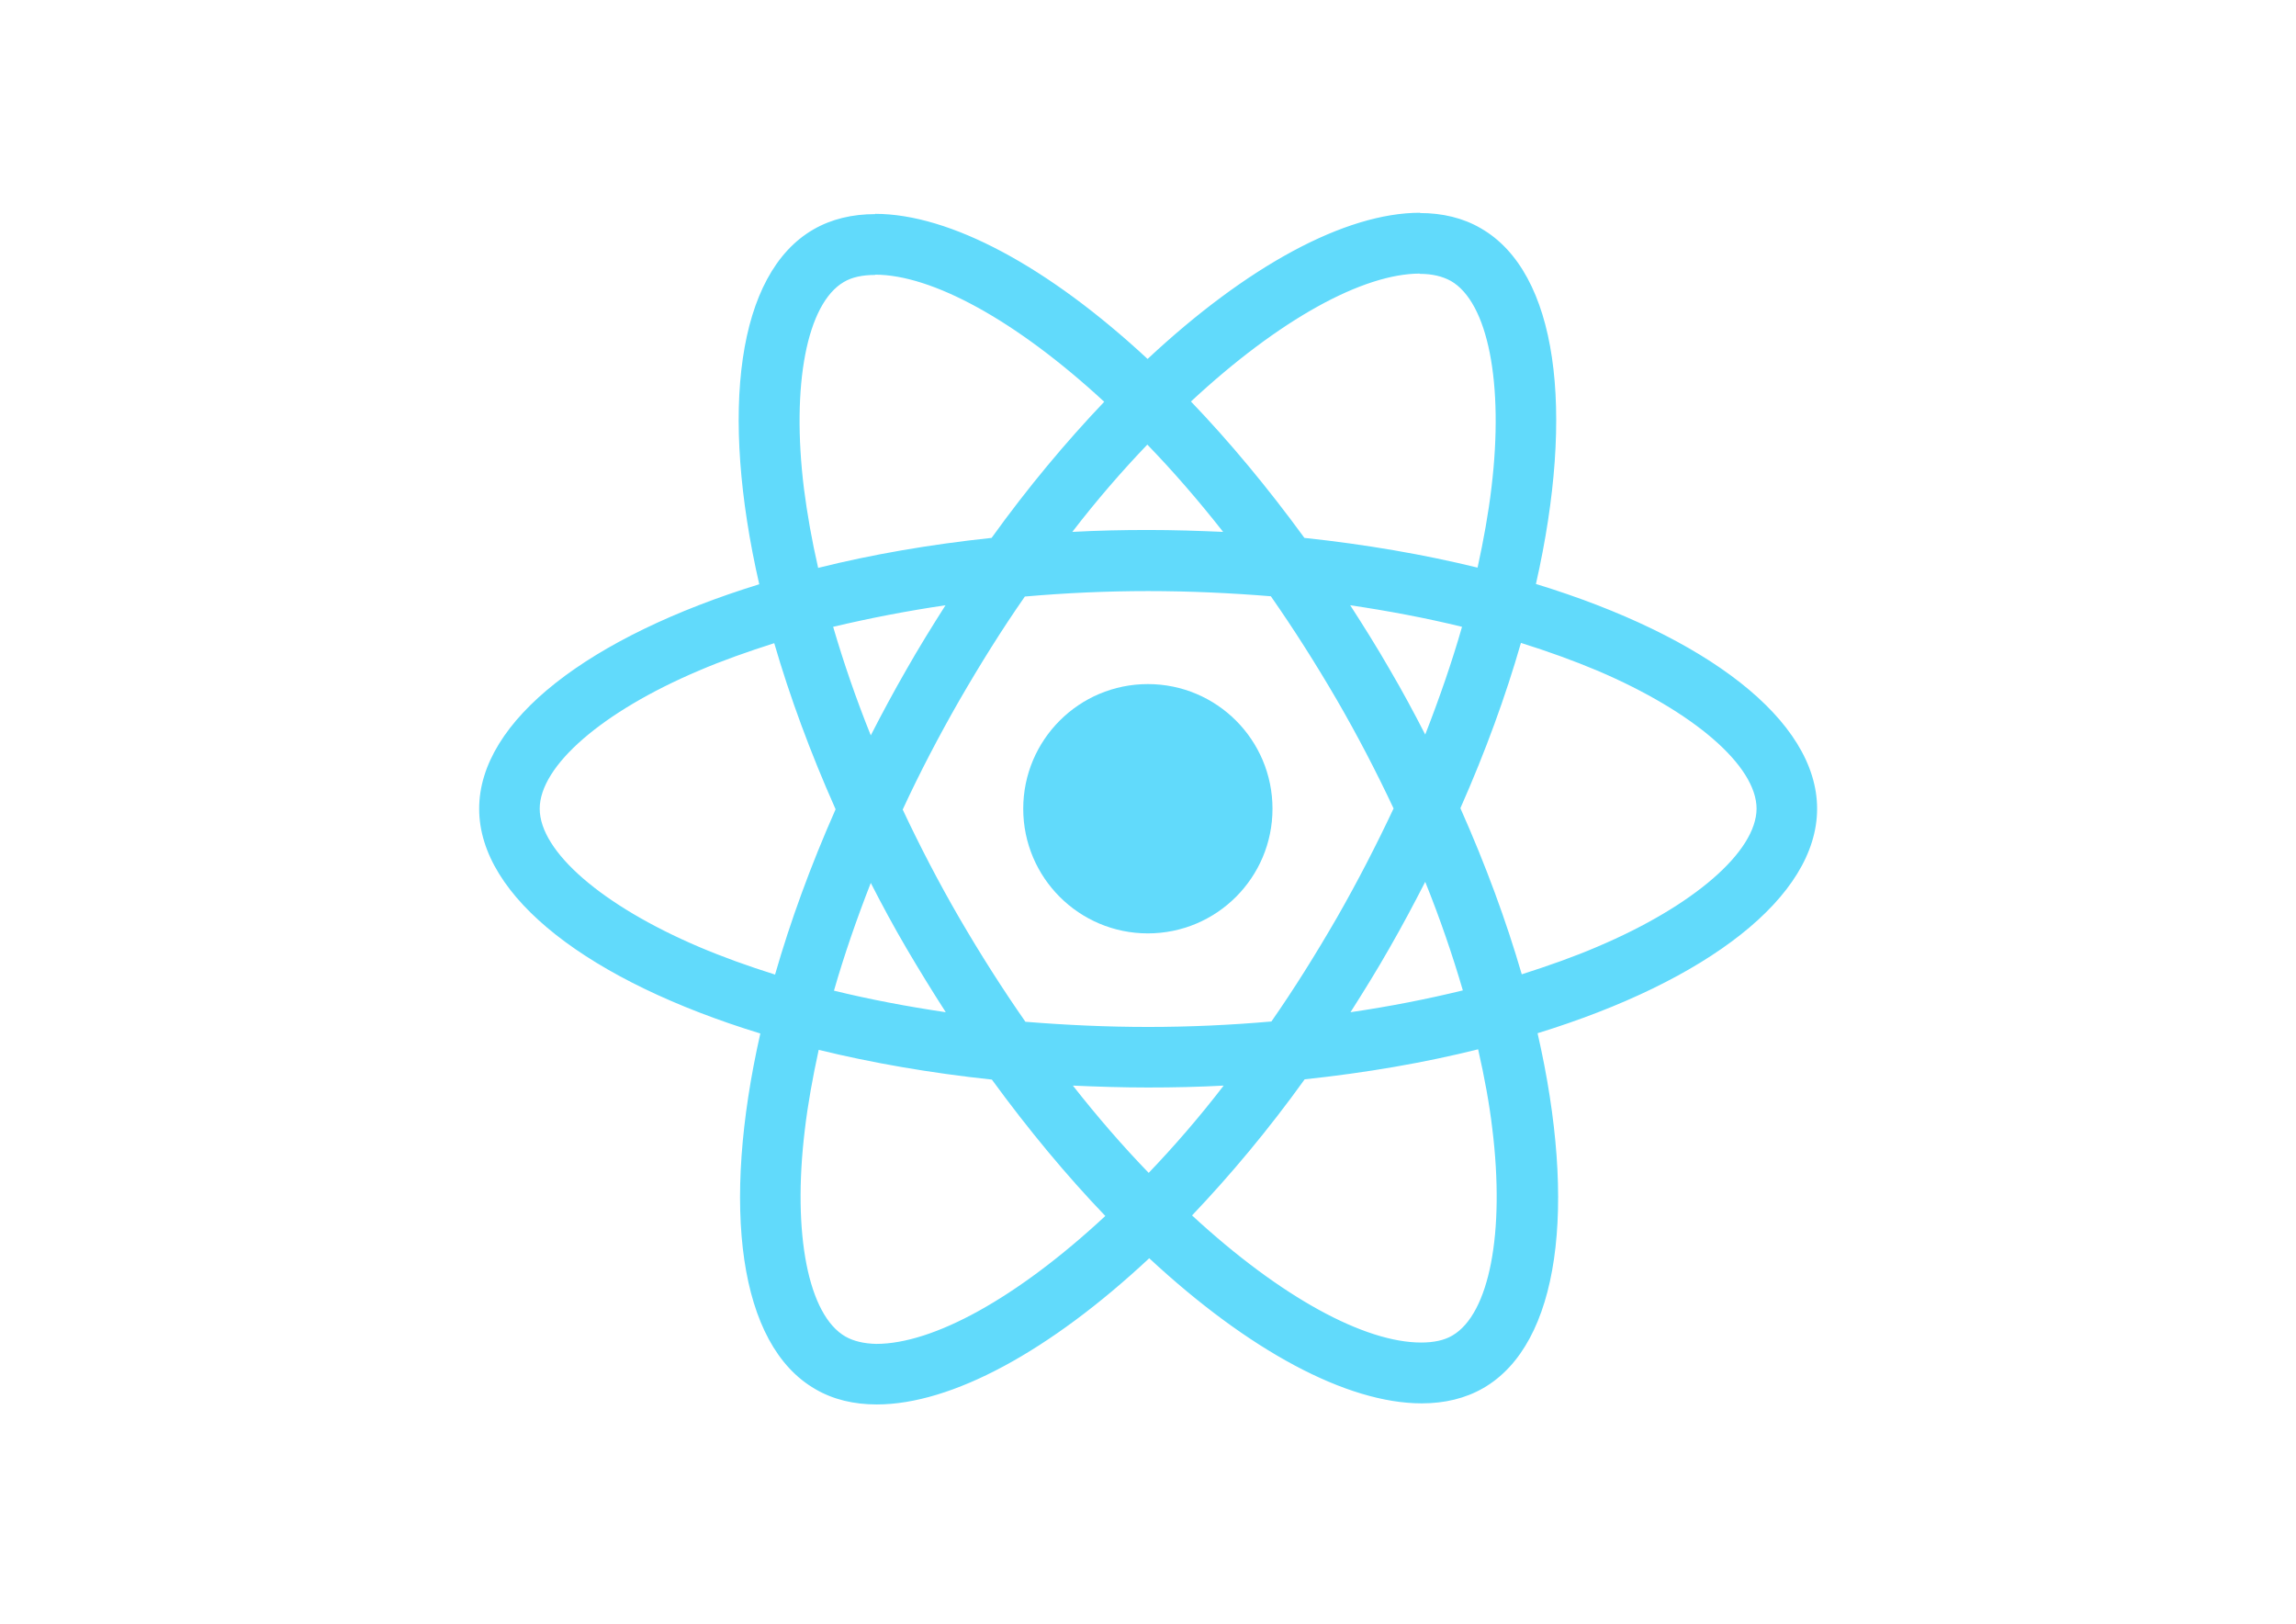
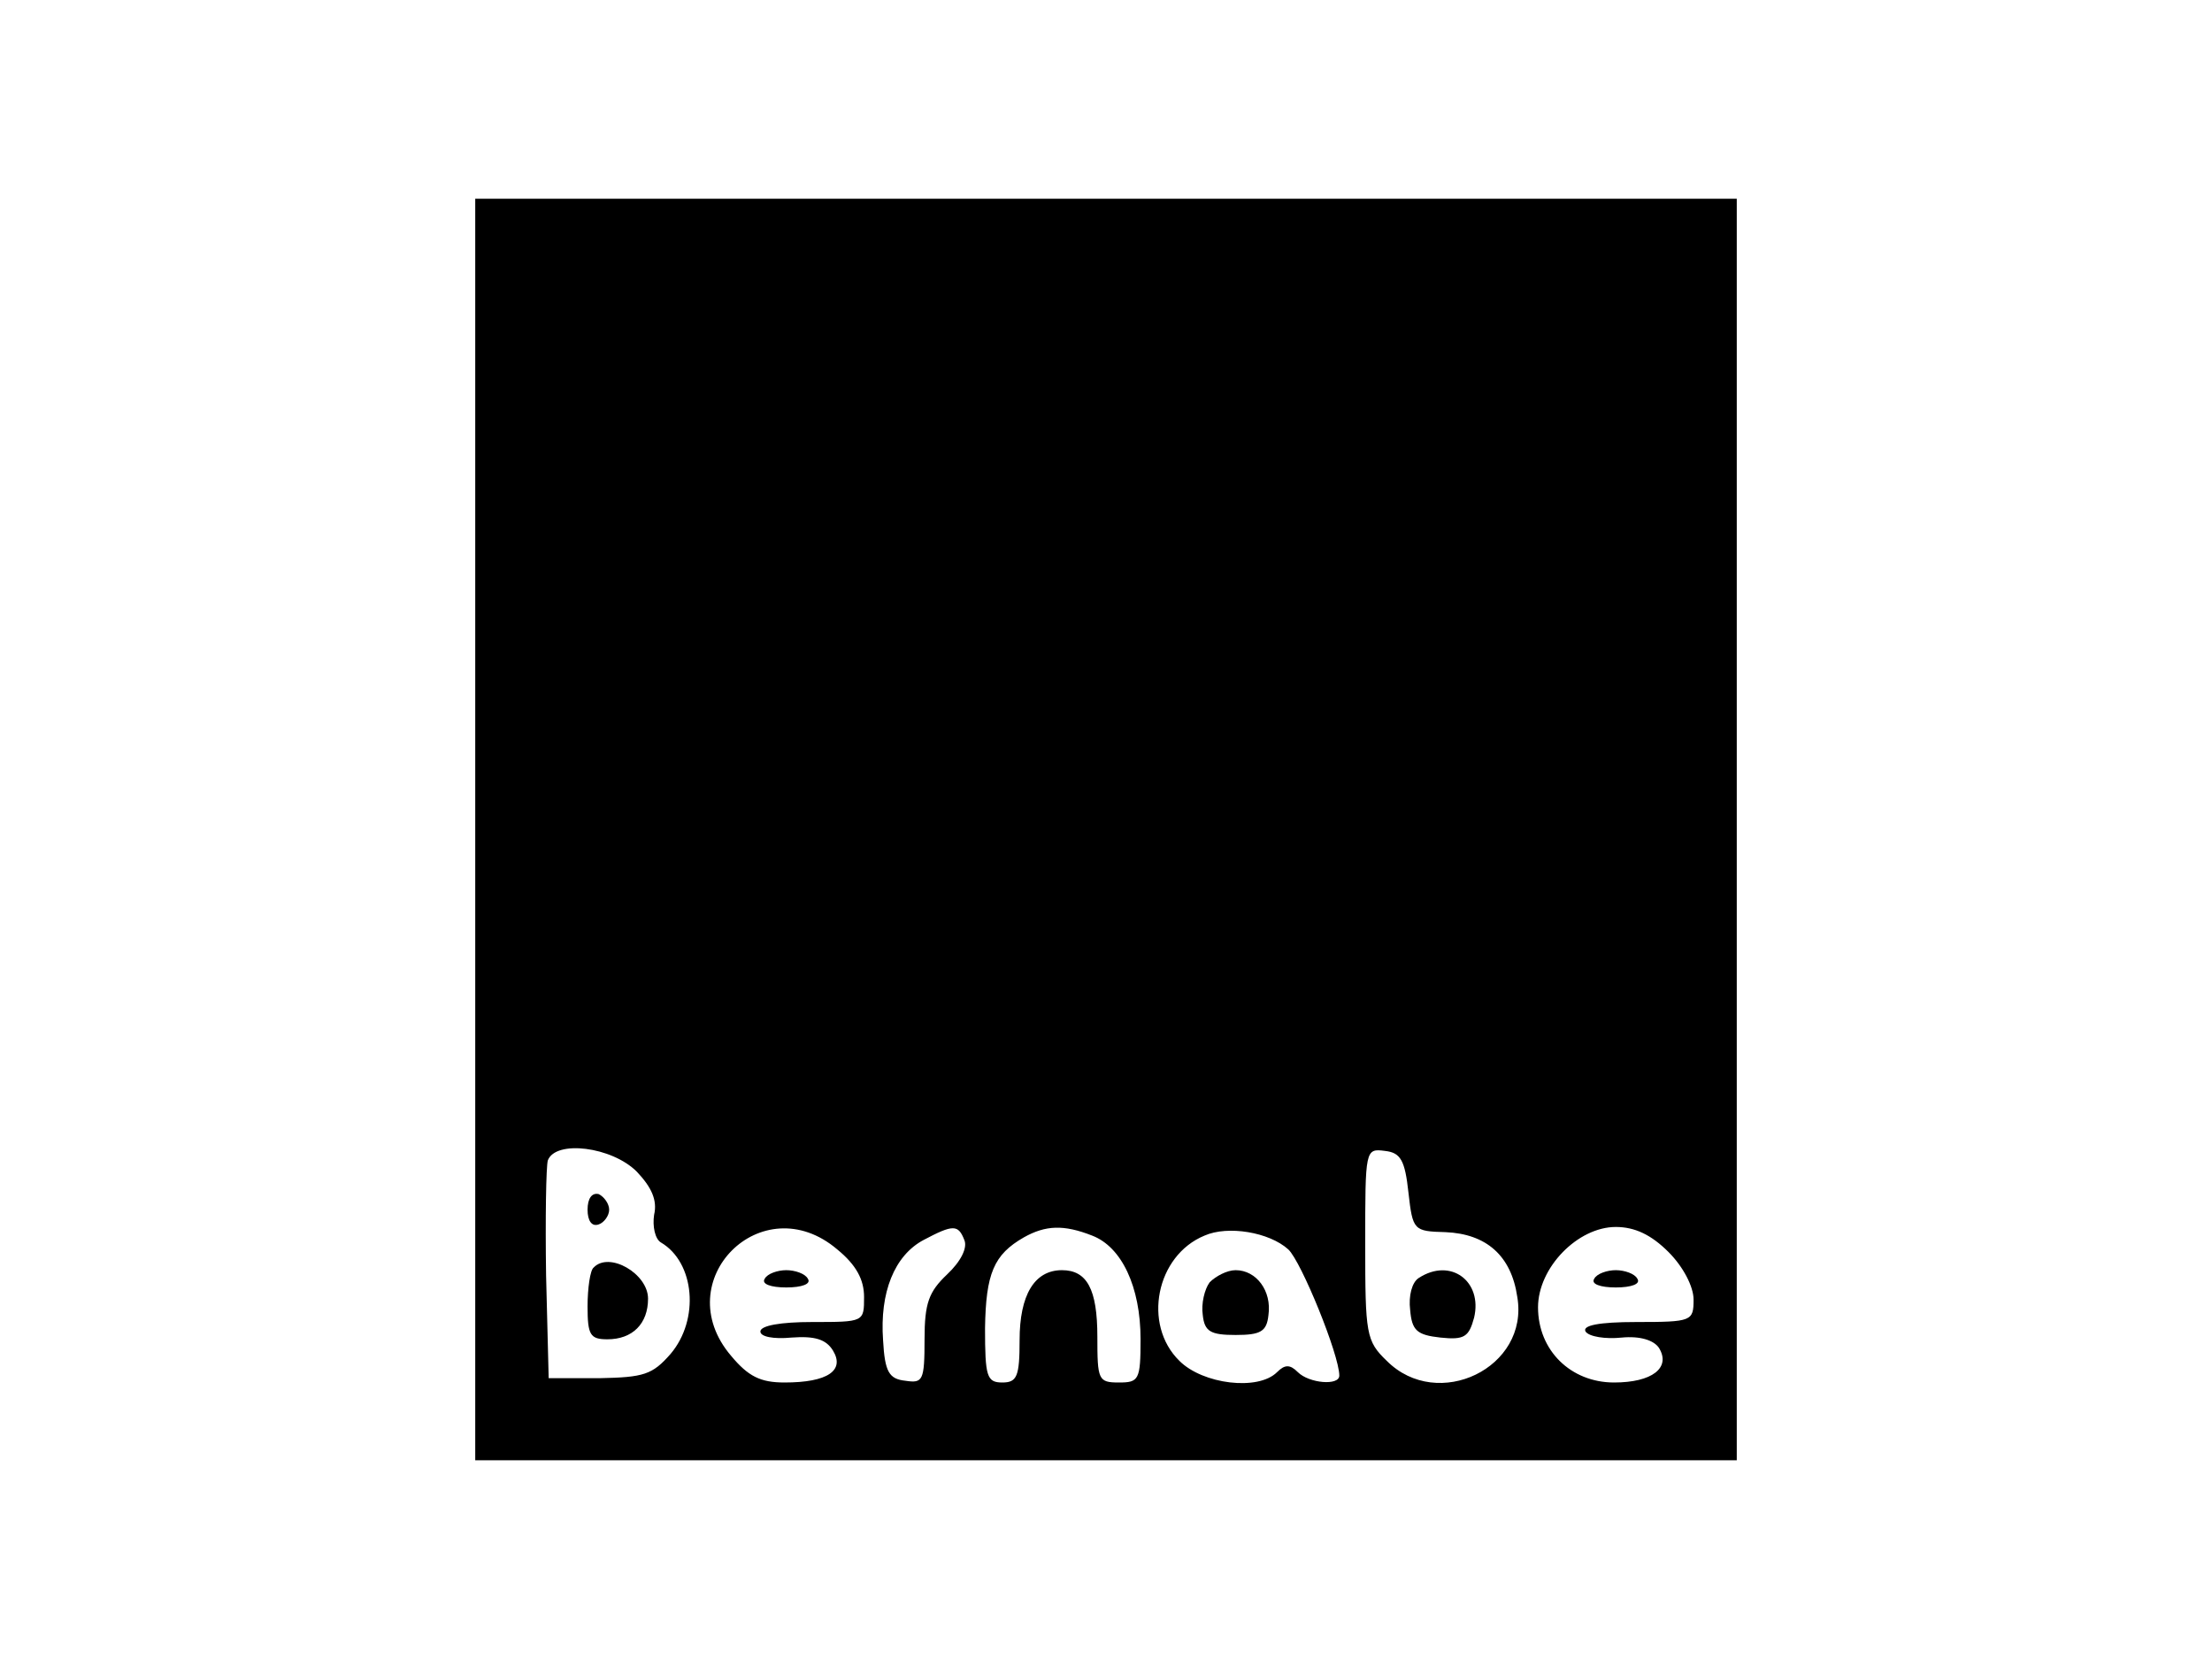
- <svg xmlns="http://www.w3.org/2000/svg" viewBox="0 0 841.9 595.3">
-   <g fill="#61DAFB">
-     <path d="M666.3 296.5c0-32.5-40.7-63.3-103.1-82.4 14.4-63.6 8-114.2-20.2-130.4-6.5-3.8-14.1-5.6-22.4-5.6v22.3c4.6 0 8.3.9 11.4 2.6 13.6 7.8 19.5 37.5 14.9 75.7-1.1 9.4-2.9 19.3-5.1 29.4-19.6-4.8-41-8.5-63.5-10.9-13.5-18.5-27.5-35.3-41.6-50 32.6-30.3 63.2-46.9 84-46.9V78c-27.5 0-63.5 19.6-99.9 53.6-36.4-33.8-72.4-53.2-99.9-53.2v22.3c20.7 0 51.4 16.5 84 46.6-14 14.7-28 31.4-41.3 49.9-22.6 2.4-44 6.1-63.6 11-2.3-10-4-19.7-5.2-29-4.7-38.2 1.1-67.9 14.6-75.8 3-1.8 6.9-2.6 11.5-2.6V78.5c-8.4 0-16 1.8-22.6 5.6-28.1 16.2-34.4 66.7-19.9 130.1-62.2 19.2-102.7 49.9-102.7 82.3 0 32.5 40.7 63.3 103.1 82.4-14.4 63.6-8 114.2 20.2 130.4 6.5 3.8 14.1 5.6 22.5 5.6 27.5 0 63.5-19.6 99.9-53.6 36.4 33.8 72.4 53.2 99.9 53.2 8.4 0 16-1.8 22.6-5.6 28.1-16.2 34.4-66.7 19.9-130.1 62-19.1 102.5-49.9 102.5-82.3zm-130.2-66.7c-3.7 12.9-8.3 26.2-13.5 39.5-4.1-8-8.4-16-13.1-24-4.6-8-9.5-15.8-14.4-23.4 14.2 2.1 27.9 4.7 41 7.9zm-45.8 106.5c-7.8 13.5-15.8 26.3-24.1 38.2-14.9 1.3-30 2-45.2 2-15.1 0-30.2-.7-45-1.9-8.3-11.9-16.4-24.6-24.2-38-7.6-13.1-14.5-26.4-20.8-39.8 6.2-13.4 13.2-26.8 20.7-39.9 7.8-13.5 15.8-26.3 24.1-38.2 14.9-1.3 30-2 45.2-2 15.1 0 30.2.7 45 1.9 8.3 11.9 16.4 24.6 24.2 38 7.6 13.1 14.5 26.4 20.8 39.8-6.3 13.4-13.2 26.8-20.7 39.9zm32.3-13c5.4 13.4 10 26.8 13.8 39.8-13.1 3.2-26.9 5.9-41.2 8 4.9-7.7 9.8-15.6 14.4-23.7 4.6-8 8.9-16.1 13-24.1zM421.2 430c-9.3-9.6-18.6-20.3-27.8-32 9 .4 18.2.7 27.5.7 9.4 0 18.7-.2 27.8-.7-9 11.7-18.3 22.4-27.5 32zm-74.4-58.9c-14.2-2.1-27.9-4.7-41-7.9 3.7-12.9 8.3-26.2 13.5-39.5 4.1 8 8.4 16 13.1 24 4.7 8 9.5 15.8 14.4 23.4zM420.7 163c9.3 9.6 18.6 20.3 27.8 32-9-.4-18.2-.7-27.5-.7-9.4 0-18.7.2-27.8.7 9-11.7 18.3-22.4 27.5-32zm-74 58.9c-4.9 7.7-9.8 15.6-14.4 23.7-4.6 8-8.9 16-13 24-5.4-13.4-10-26.8-13.8-39.8 13.1-3.1 26.9-5.8 41.2-7.9zm-90.5 125.2c-35.4-15.1-58.3-34.9-58.3-50.6 0-15.7 22.9-35.6 58.3-50.6 8.6-3.7 18-7 27.7-10.1 5.7 19.6 13.2 40 22.5 60.9-9.2 20.8-16.6 41.1-22.2 60.6-9.9-3.1-19.3-6.5-28-10.2zM310 490c-13.6-7.8-19.5-37.5-14.9-75.7 1.1-9.4 2.9-19.3 5.1-29.4 19.6 4.8 41 8.5 63.5 10.9 13.5 18.5 27.5 35.3 41.6 50-32.6 30.3-63.2 46.9-84 46.9-4.5-.1-8.3-1-11.3-2.7zm237.2-76.2c4.7 38.2-1.1 67.9-14.6 75.8-3 1.8-6.9 2.6-11.5 2.6-20.7 0-51.4-16.5-84-46.6 14-14.7 28-31.4 41.3-49.9 22.6-2.4 44-6.1 63.6-11 2.3 10.1 4.1 19.8 5.2 29.1zm38.5-66.7c-8.6 3.7-18 7-27.7 10.1-5.7-19.6-13.2-40-22.5-60.9 9.2-20.8 16.6-41.1 22.2-60.6 9.9 3.1 19.3 6.5 28.1 10.2 35.4 15.1 58.3 34.9 58.3 50.6-.1 15.7-23 35.6-58.4 50.6zM320.8 78.4z" />
-     <circle cx="420.9" cy="296.5" r="45.7" />
-     <path d="M520.5 78.1z" />
+ <svg xmlns="http://www.w3.org/2000/svg" version="1.0" width="256pt" height="192pt" viewBox="0 0 256 192" preserveAspectRatio="xMidYMid meet">
+   <g transform="translate(0,192) scale(0.1,-0.1)" fill="#000000" stroke="none">
+     <path d="M550 960 l0 -730 730 0 730 0 0 730 0 730 -730 0 -730 0 0 -730z m187 -396 c17 -18 24 -33 20 -50 -2 -13 1 -28 8 -32 39 -23 45 -89 11 -129 -21 -24 -31 -27 -82 -28 l-59 0 -3 119 c-1 66 0 126 2 133 9 24 74 16 103 -13z m893 -24 c5 -44 6 -45 43 -46 47 -2 76 -27 83 -75 14 -82 -92 -133 -151 -74 -24 23 -25 31 -25 135 0 110 0 111 23 108 18 -2 23 -11 27 -48z m-661 -66 c22 -18 31 -35 31 -55 0 -29 0 -29 -60 -29 -36 0 -60 -4 -60 -11 0 -6 15 -9 36 -7 27 2 40 -2 48 -15 14 -23 -6 -37 -56 -37 -28 0 -42 7 -62 31 -74 87 36 197 123 123z m147 11 c4 -9 -4 -25 -20 -40 -21 -20 -26 -33 -26 -75 0 -48 -2 -51 -22 -48 -19 2 -24 10 -26 47 -4 55 13 98 47 116 34 18 40 18 47 0z m148 5 c34 -13 56 -59 56 -120 0 -47 -2 -50 -25 -50 -24 0 -25 3 -25 53 0 55 -12 77 -41 77 -32 0 -49 -29 -49 -81 0 -42 -3 -49 -20 -49 -18 0 -20 7 -20 63 1 63 10 85 45 105 25 14 46 15 79 2z m227 -16 c15 -14 59 -122 59 -146 0 -12 -35 -9 -48 4 -9 9 -15 9 -24 0 -22 -22 -86 -14 -113 13 -43 42 -27 122 29 145 27 12 75 4 97 -16z m440 -3 c17 -17 29 -40 29 -55 0 -25 -2 -26 -66 -26 -44 0 -63 -4 -59 -11 4 -6 23 -9 42 -7 21 2 37 -3 43 -12 14 -23 -8 -40 -52 -40 -50 0 -88 37 -88 87 0 46 46 93 90 93 22 0 41 -9 61 -29z" />
+     <path d="M680 520 c0 -13 5 -20 13 -17 6 2 12 10 12 17 0 7 -6 15 -12 18 -8 2 -13 -5 -13 -18z" />
+     <path d="M687 453 c-4 -3 -7 -24 -7 -45 0 -33 3 -38 23 -38 29 0 47 18 47 47 0 29 -45 55 -63 36z" />
+     <path d="M1642 441 c-8 -5 -12 -21 -10 -37 2 -24 8 -29 35 -32 28 -3 33 1 39 23 10 42 -27 70 -64 46z" />
+     <path d="M885 440 c-4 -6 7 -10 25 -10 18 0 29 4 25 10 -3 6 -15 10 -25 10 -10 0 -22 -4 -25 -10z" />
+     <path d="M1400 436 c-6 -8 -10 -25 -8 -38 2 -19 9 -23 38 -23 29 0 36 4 38 23 4 28 -14 52 -38 52 -10 0 -23 -7 -30 -14z" />
+     <path d="M1845 440 c-4 -6 7 -10 25 -10 18 0 29 4 25 10 -3 6 -15 10 -25 10 -10 0 -22 -4 -25 -10z" />
  </g>
</svg>
